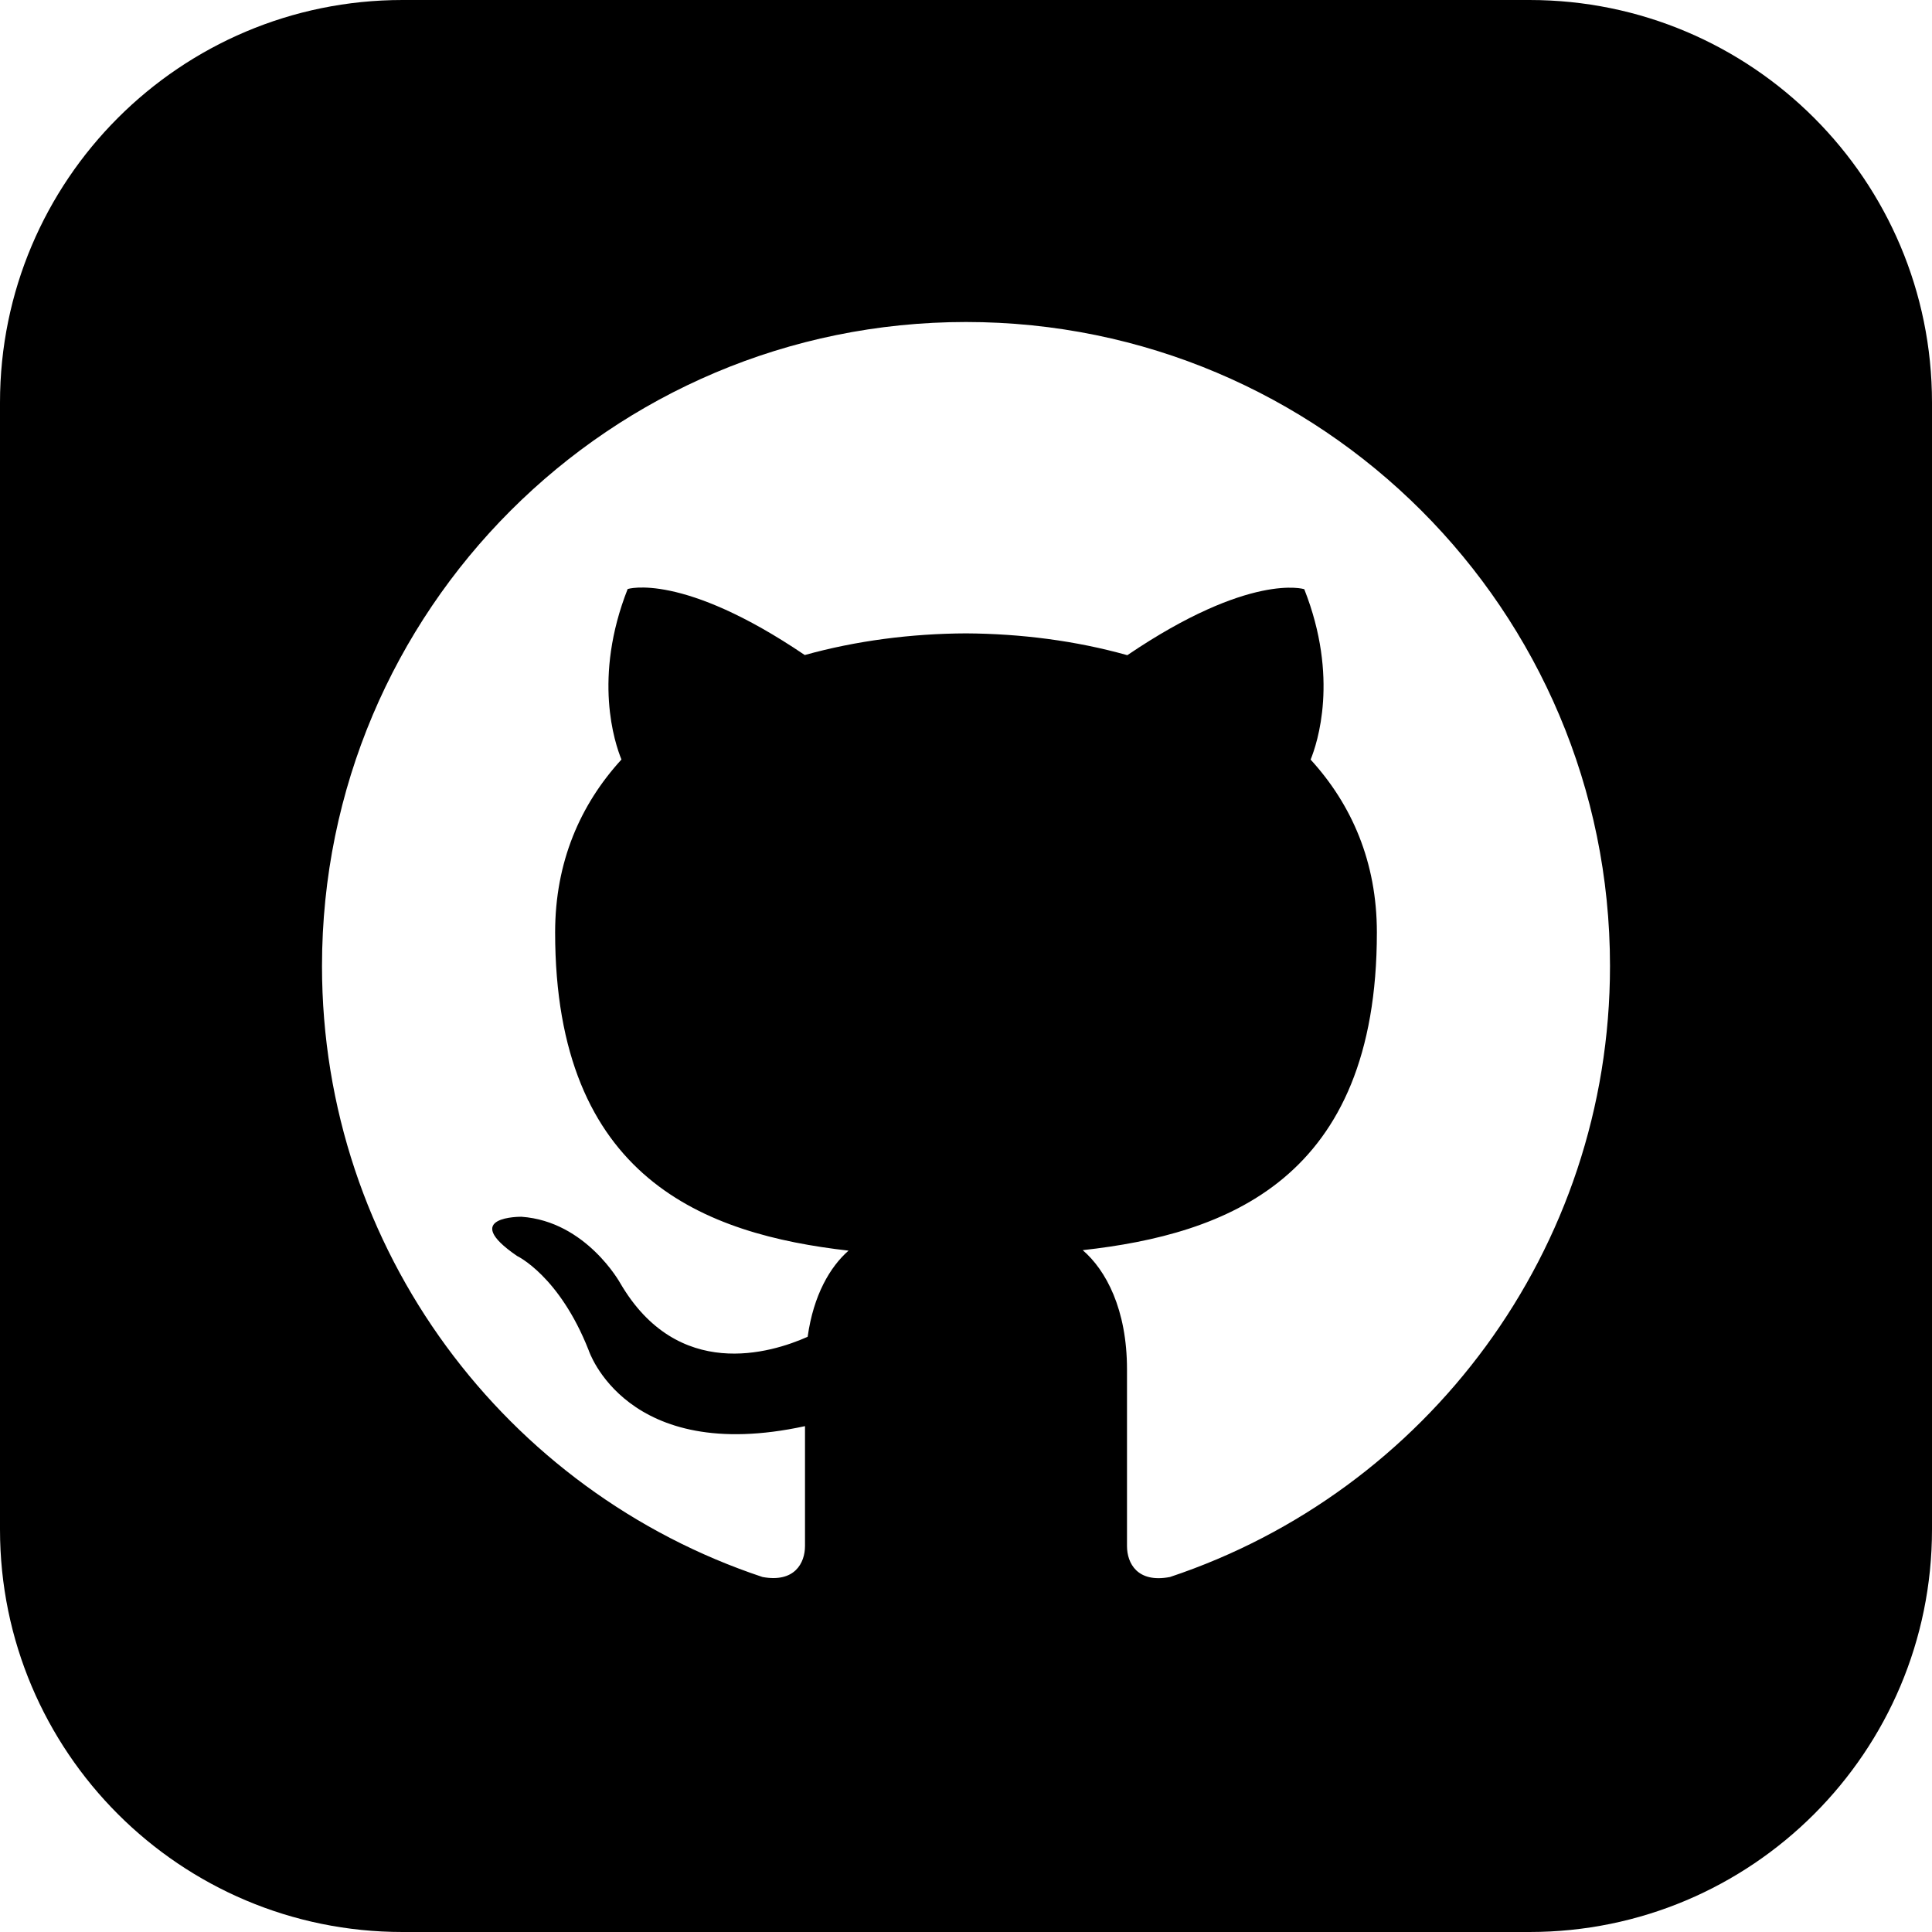
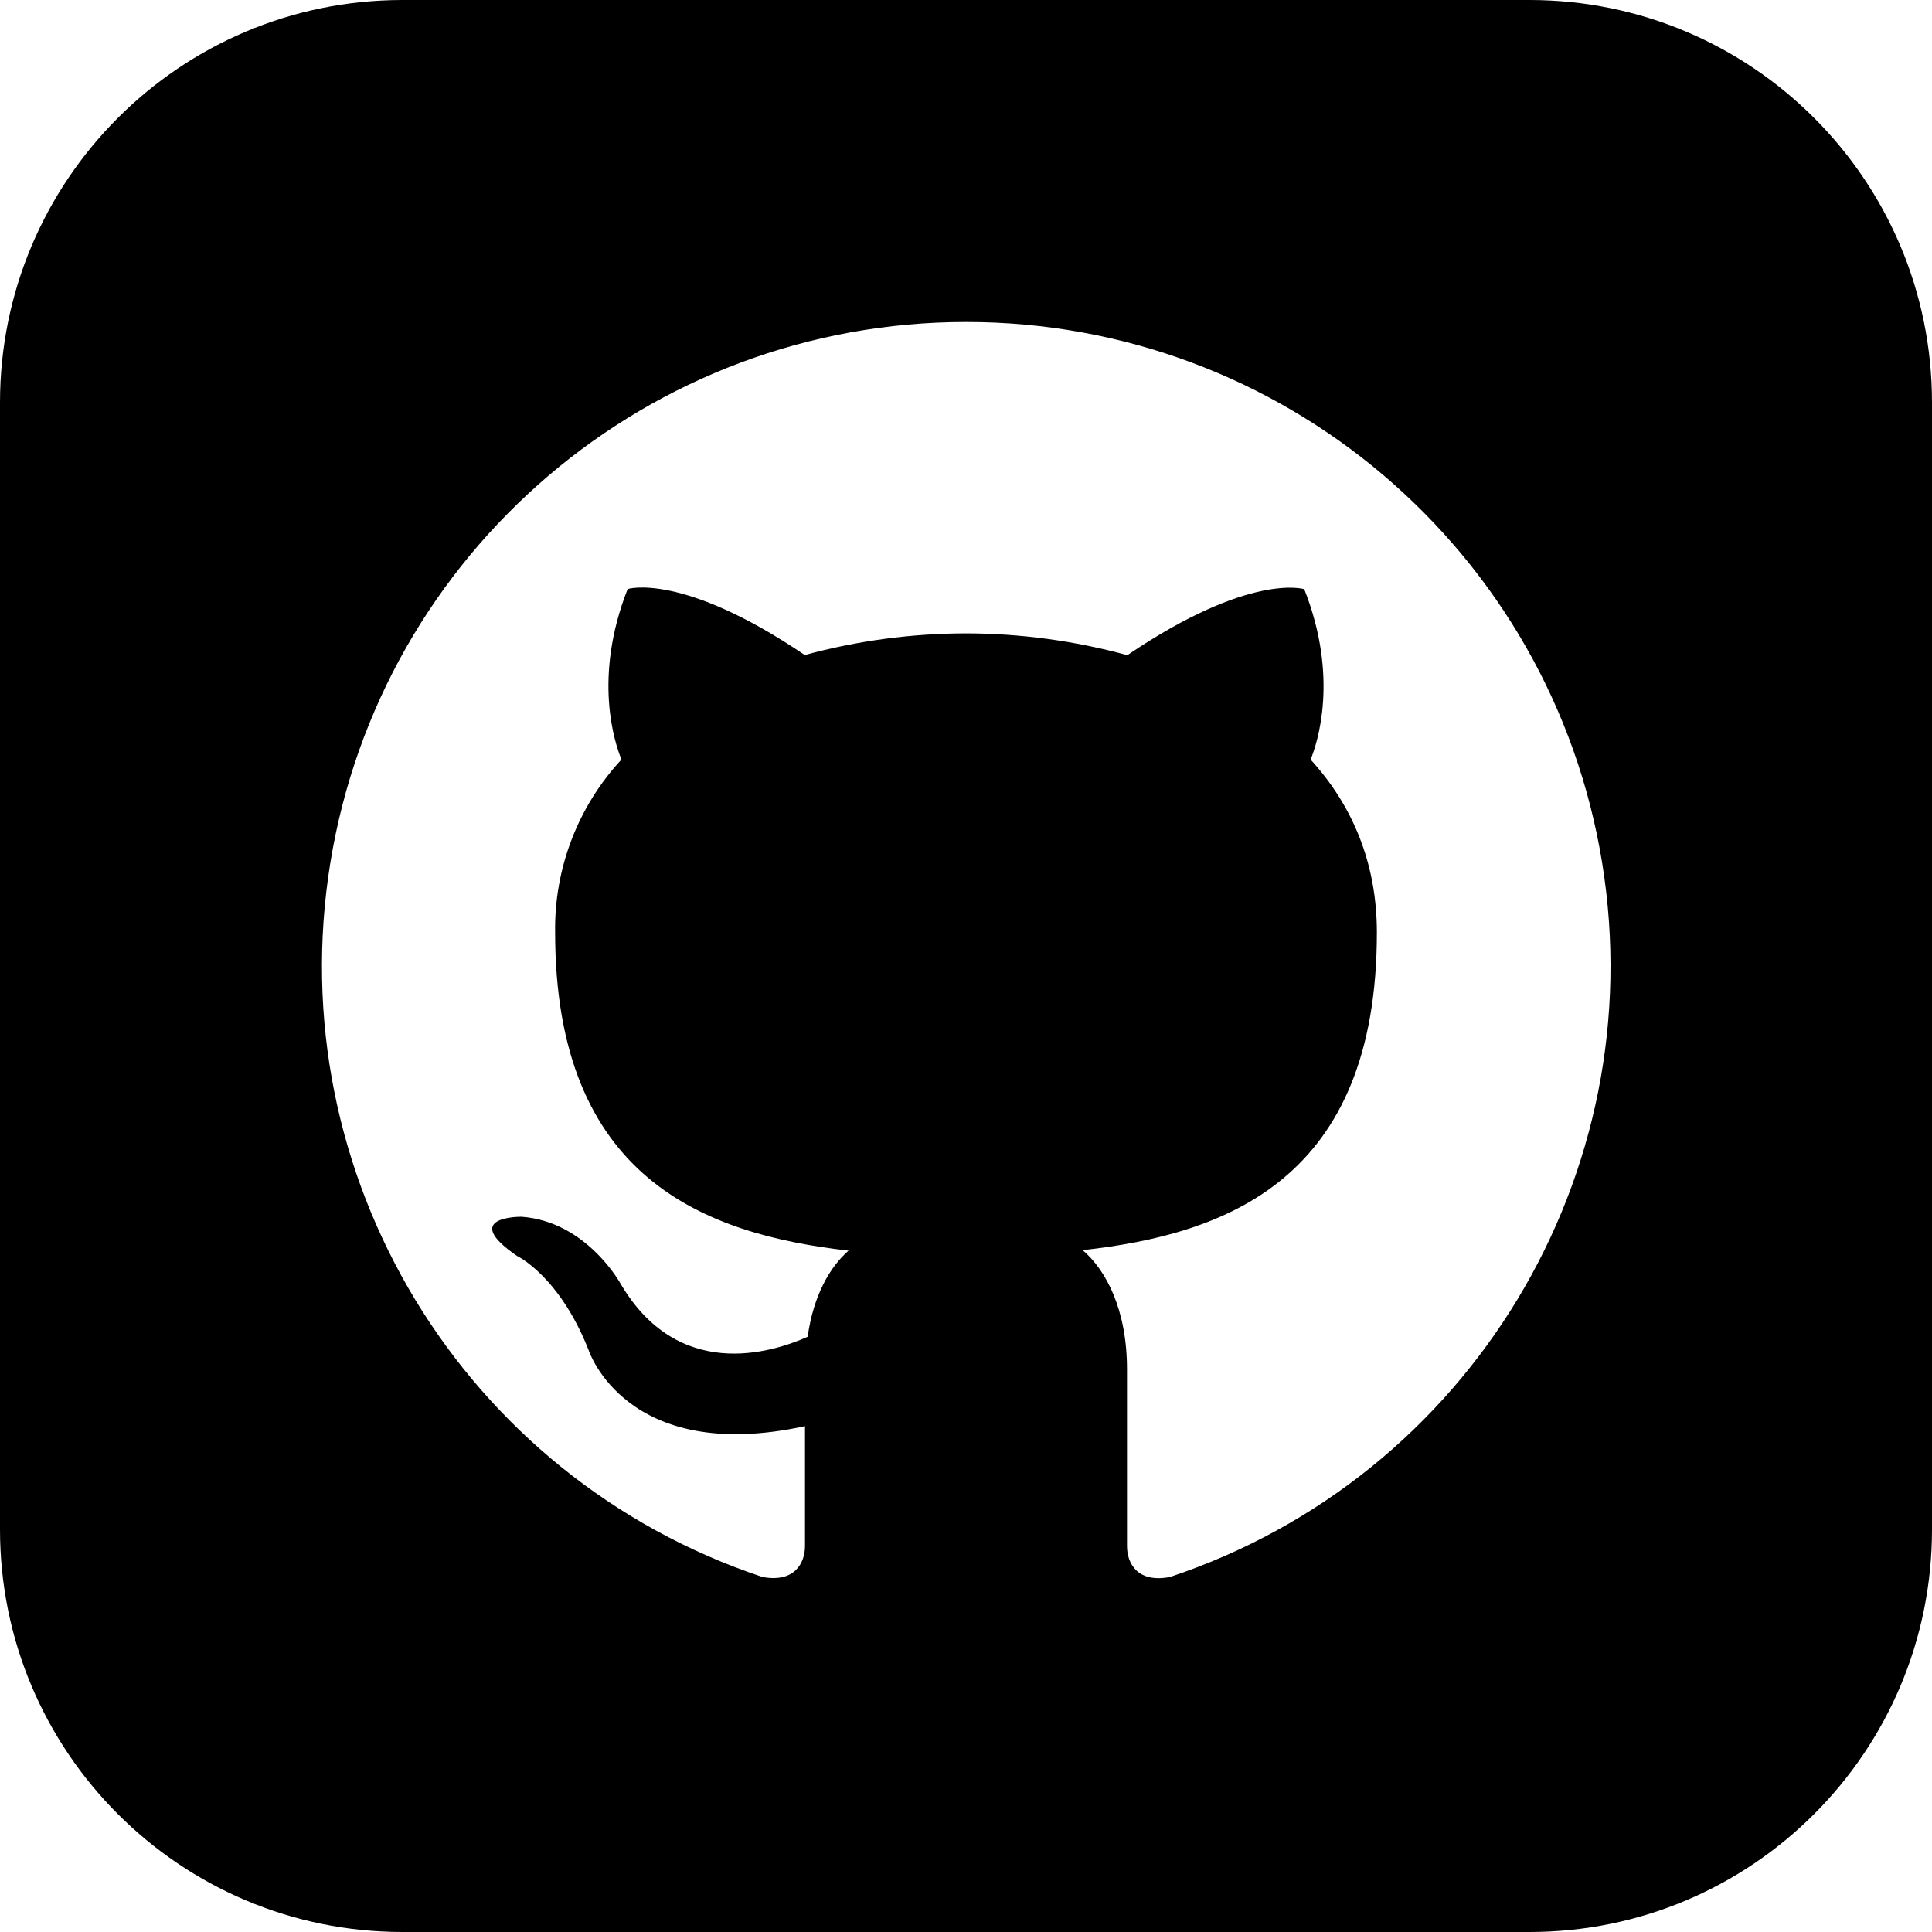
<svg xmlns="http://www.w3.org/2000/svg" width="24" height="24" viewBox="0 0 24 24">
-   <path d="M19 0h-14c-2.761 0-5 2.239-5 5v14c0 2.761 2.239 5 5 5h14c2.762 0 5-2.239 5-5v-14c0-2.761-2.238-5-5-5zm-4.466 19.59c-.405.078-.534-.171-.534-.384v-2.195c0-.747-.262-1.233-.55-1.481 1.782-.198 3.654-.875 3.654-3.947 0-.874-.312-1.588-.823-2.147.082-.202.356-1.016-.079-2.117 0 0-.671-.215-2.198.82-.64-.18-1.324-.267-2.004-.271-.68.003-1.364.091-2.003.269-1.528-1.035-2.2-.82-2.2-.82-.434 1.102-.16 1.915-.077 2.118-.512.56-.824 1.273-.824 2.147 0 3.064 1.867 3.751 3.645 3.954-.229.2-.436.552-.508 1.07-.457.204-1.614.557-2.328-.666 0 0-.423-.768-1.227-.825 0 0-.78-.01-.055.487 0 0 .525.246.889 1.17 0 0 .463 1.428 2.688.944v1.489c0 .211-.129.459-.528.385-3.18-1.057-5.472-4.056-5.472-7.59 0-4.419 3.582-8 8-8s8 3.581 8 8c0 3.533-2.289 6.531-5.466 7.59z" />
+   <path d="M19 0H5a5 5 0 0 0-5 5v14a5 5 0 0 0 5 5h14a5 5 0 0 0 5-5V5a5 5 0 0 0-5-5zm-4.466 19.59c-.405.078-.534-.171-.534-.384v-2.195c0-.747-.262-1.233-.55-1.481 1.782-.198 3.654-.875 3.654-3.947 0-.874-.312-1.588-.823-2.147.082-.202.356-1.016-.079-2.117 0 0-.671-.215-2.198.82A7.616 7.616 0 0 0 12 7.868a7.643 7.643 0 0 0-2.003.269c-1.528-1.035-2.2-.82-2.2-.82-.434 1.102-.16 1.915-.077 2.118a3.092 3.092 0 0 0-.824 2.147c0 3.064 1.867 3.751 3.645 3.954-.229.2-.436.552-.508 1.07-.457.204-1.614.557-2.328-.666 0 0-.423-.768-1.227-.825 0 0-.78-.01-.055.487 0 0 .525.246.889 1.17 0 0 .463 1.428 2.688.944v1.489c0 .211-.129.459-.528.385A8 8 0 0 1 12 4a8 8 0 0 1 2.534 15.59z" />
</svg>
